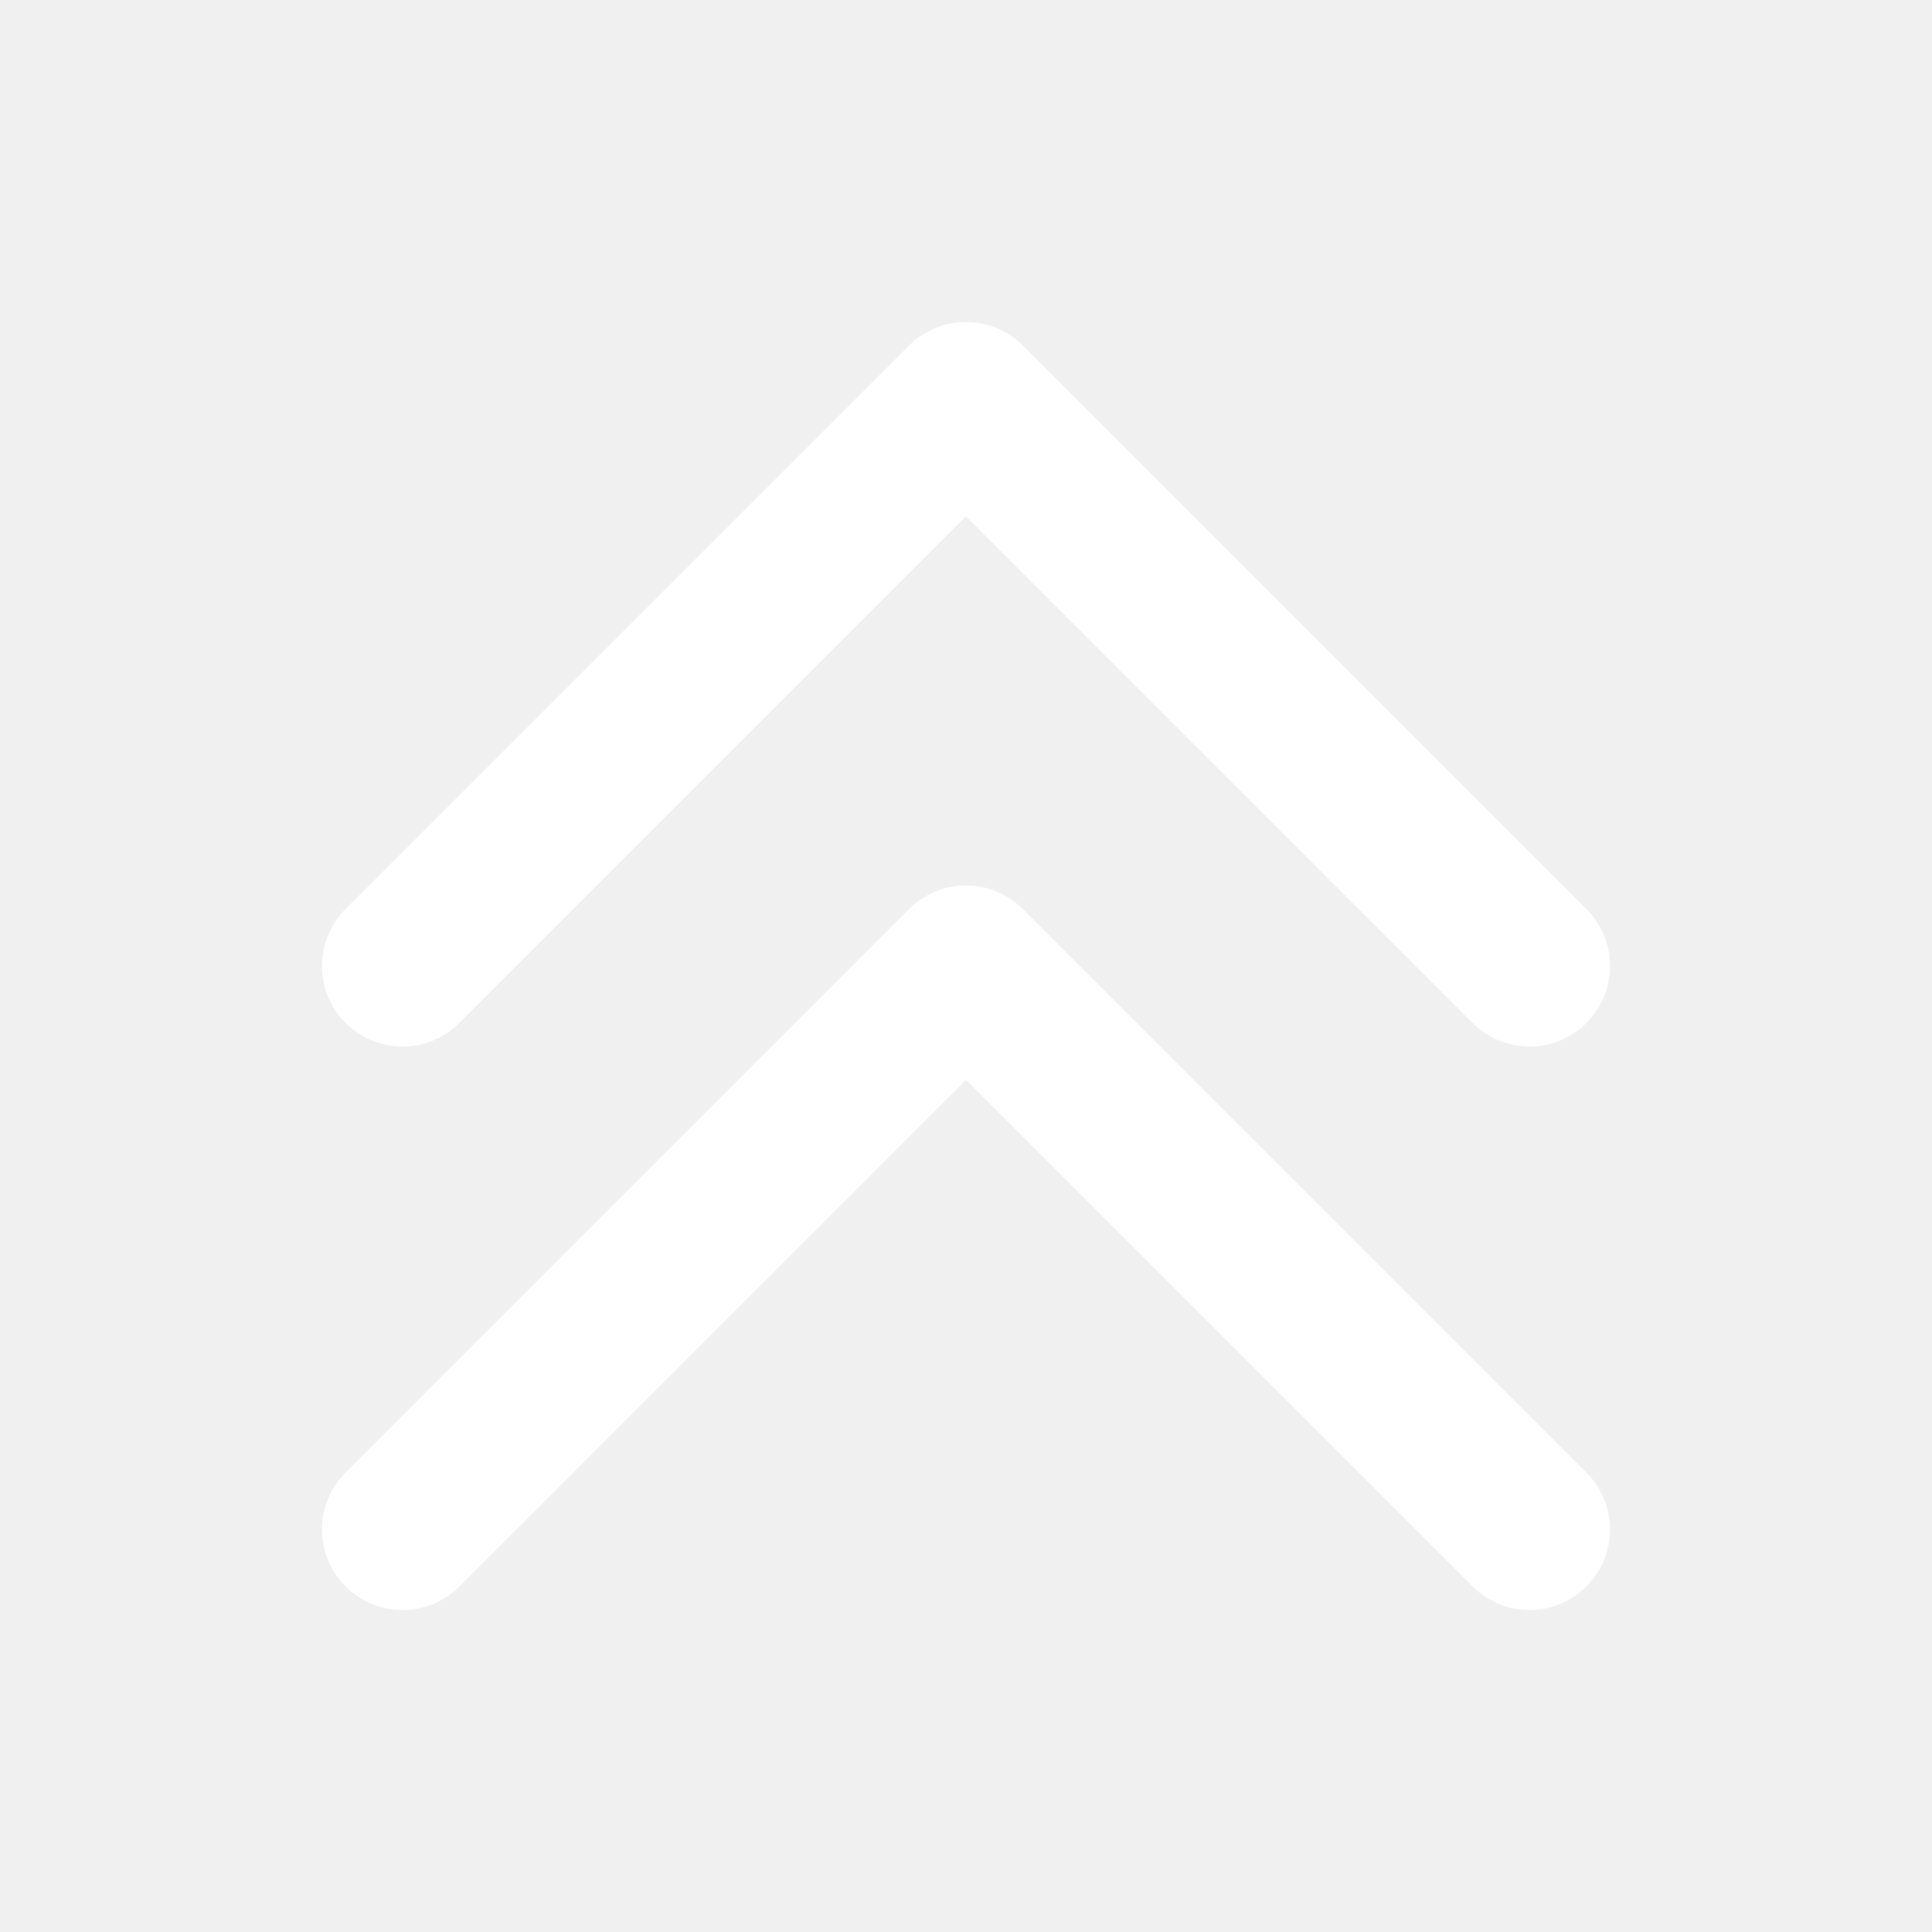
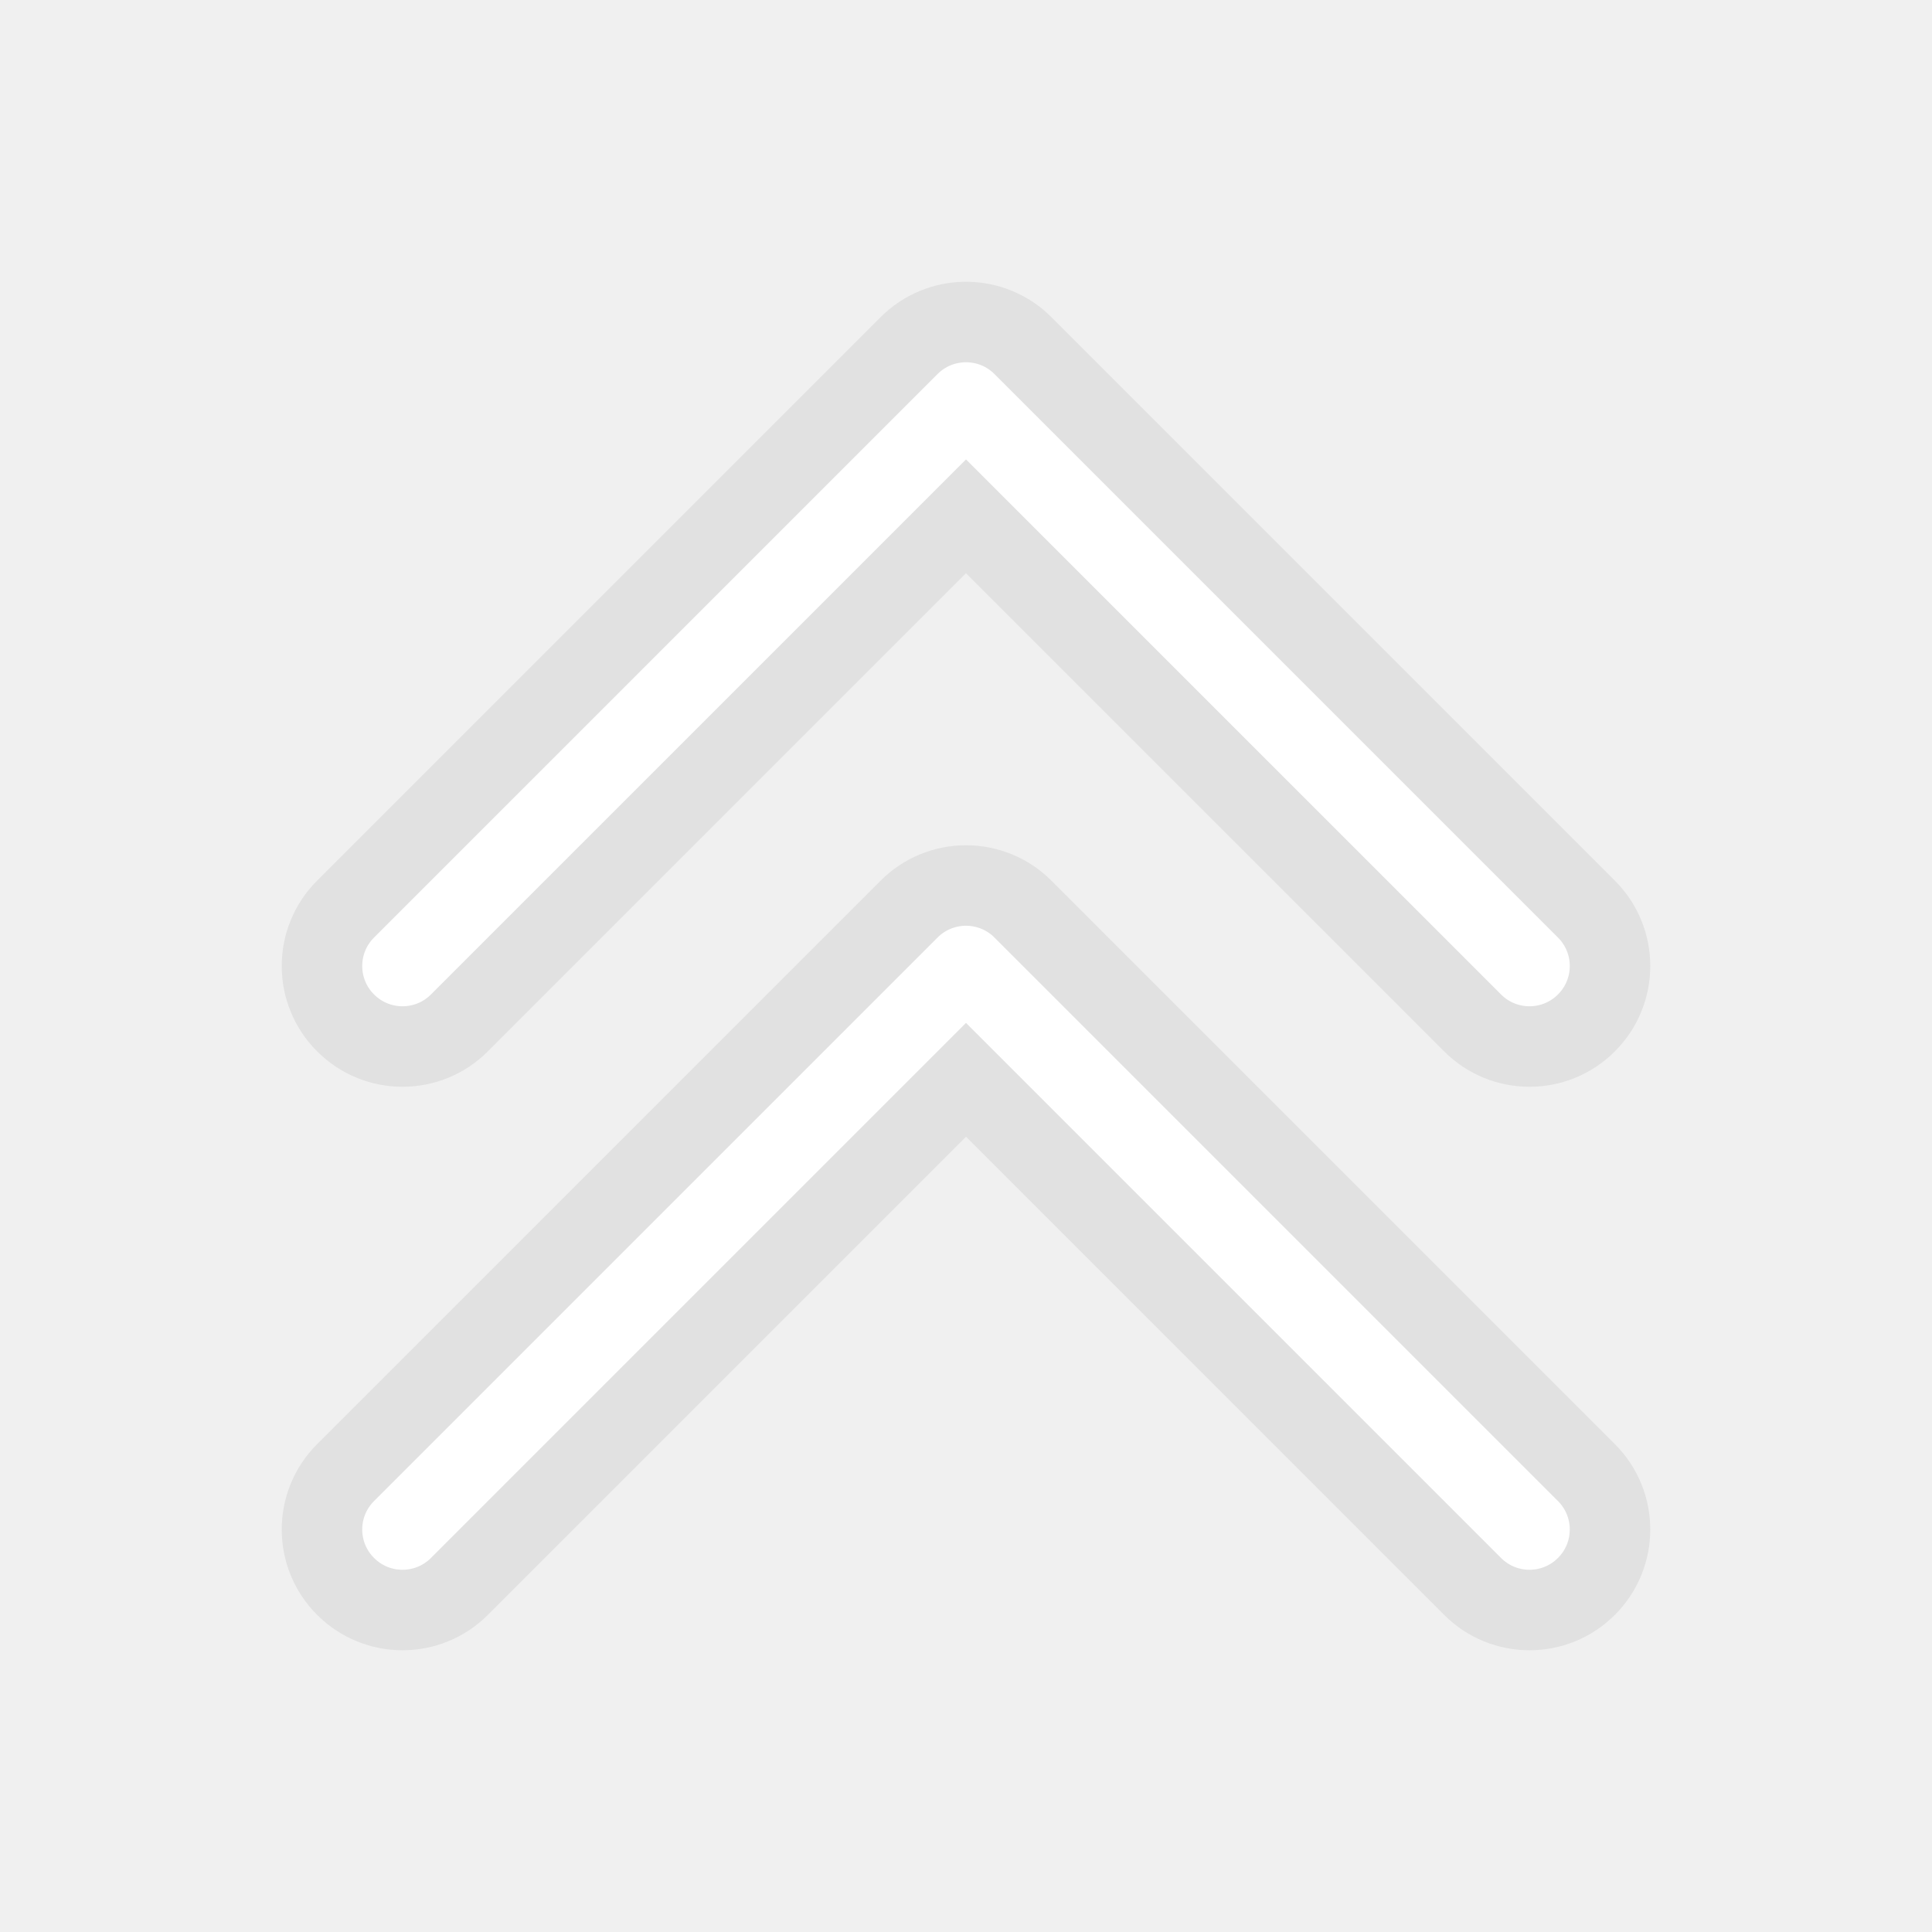
- <svg xmlns="http://www.w3.org/2000/svg" width="800px" height="800px" viewBox="0 0 24 24" fill="none" stroke="#00000">
+ <svg xmlns="http://www.w3.org/2000/svg" width="800px" height="800px" viewBox="0 0 24 24" fill="none" stroke="#E1E1E1">
  <g id="SVGRepo_bgCarrier" stroke-width="0" />
  <g id="SVGRepo_tracerCarrier" stroke-linecap="round" stroke-linejoin="round" />
  <g id="SVGRepo_iconCarrier">
    <path fill-rule="evenodd" clip-rule="evenodd" d="M12.707 4.293C12.52 4.105 12.265 4 12 4C11.735 4 11.48 4.105 11.293 4.293L4.293 11.293C3.902 11.683 3.902 12.317 4.293 12.707C4.683 13.098 5.317 13.098 5.707 12.707L12 6.414L18.293 12.707C18.683 13.098 19.317 13.098 19.707 12.707C20.098 12.317 20.098 11.683 19.707 11.293L12.707 4.293ZM12.707 11.293C12.52 11.105 12.265 11 12 11C11.735 11 11.48 11.105 11.293 11.293L4.293 18.293C3.902 18.683 3.902 19.317 4.293 19.707C4.683 20.098 5.317 20.098 5.707 19.707L12 13.414L18.293 19.707C18.683 20.098 19.317 20.098 19.707 19.707C20.098 19.317 20.098 18.683 19.707 18.293L12.707 11.293Z" fill="#ffffff" />
  </g>
</svg>
